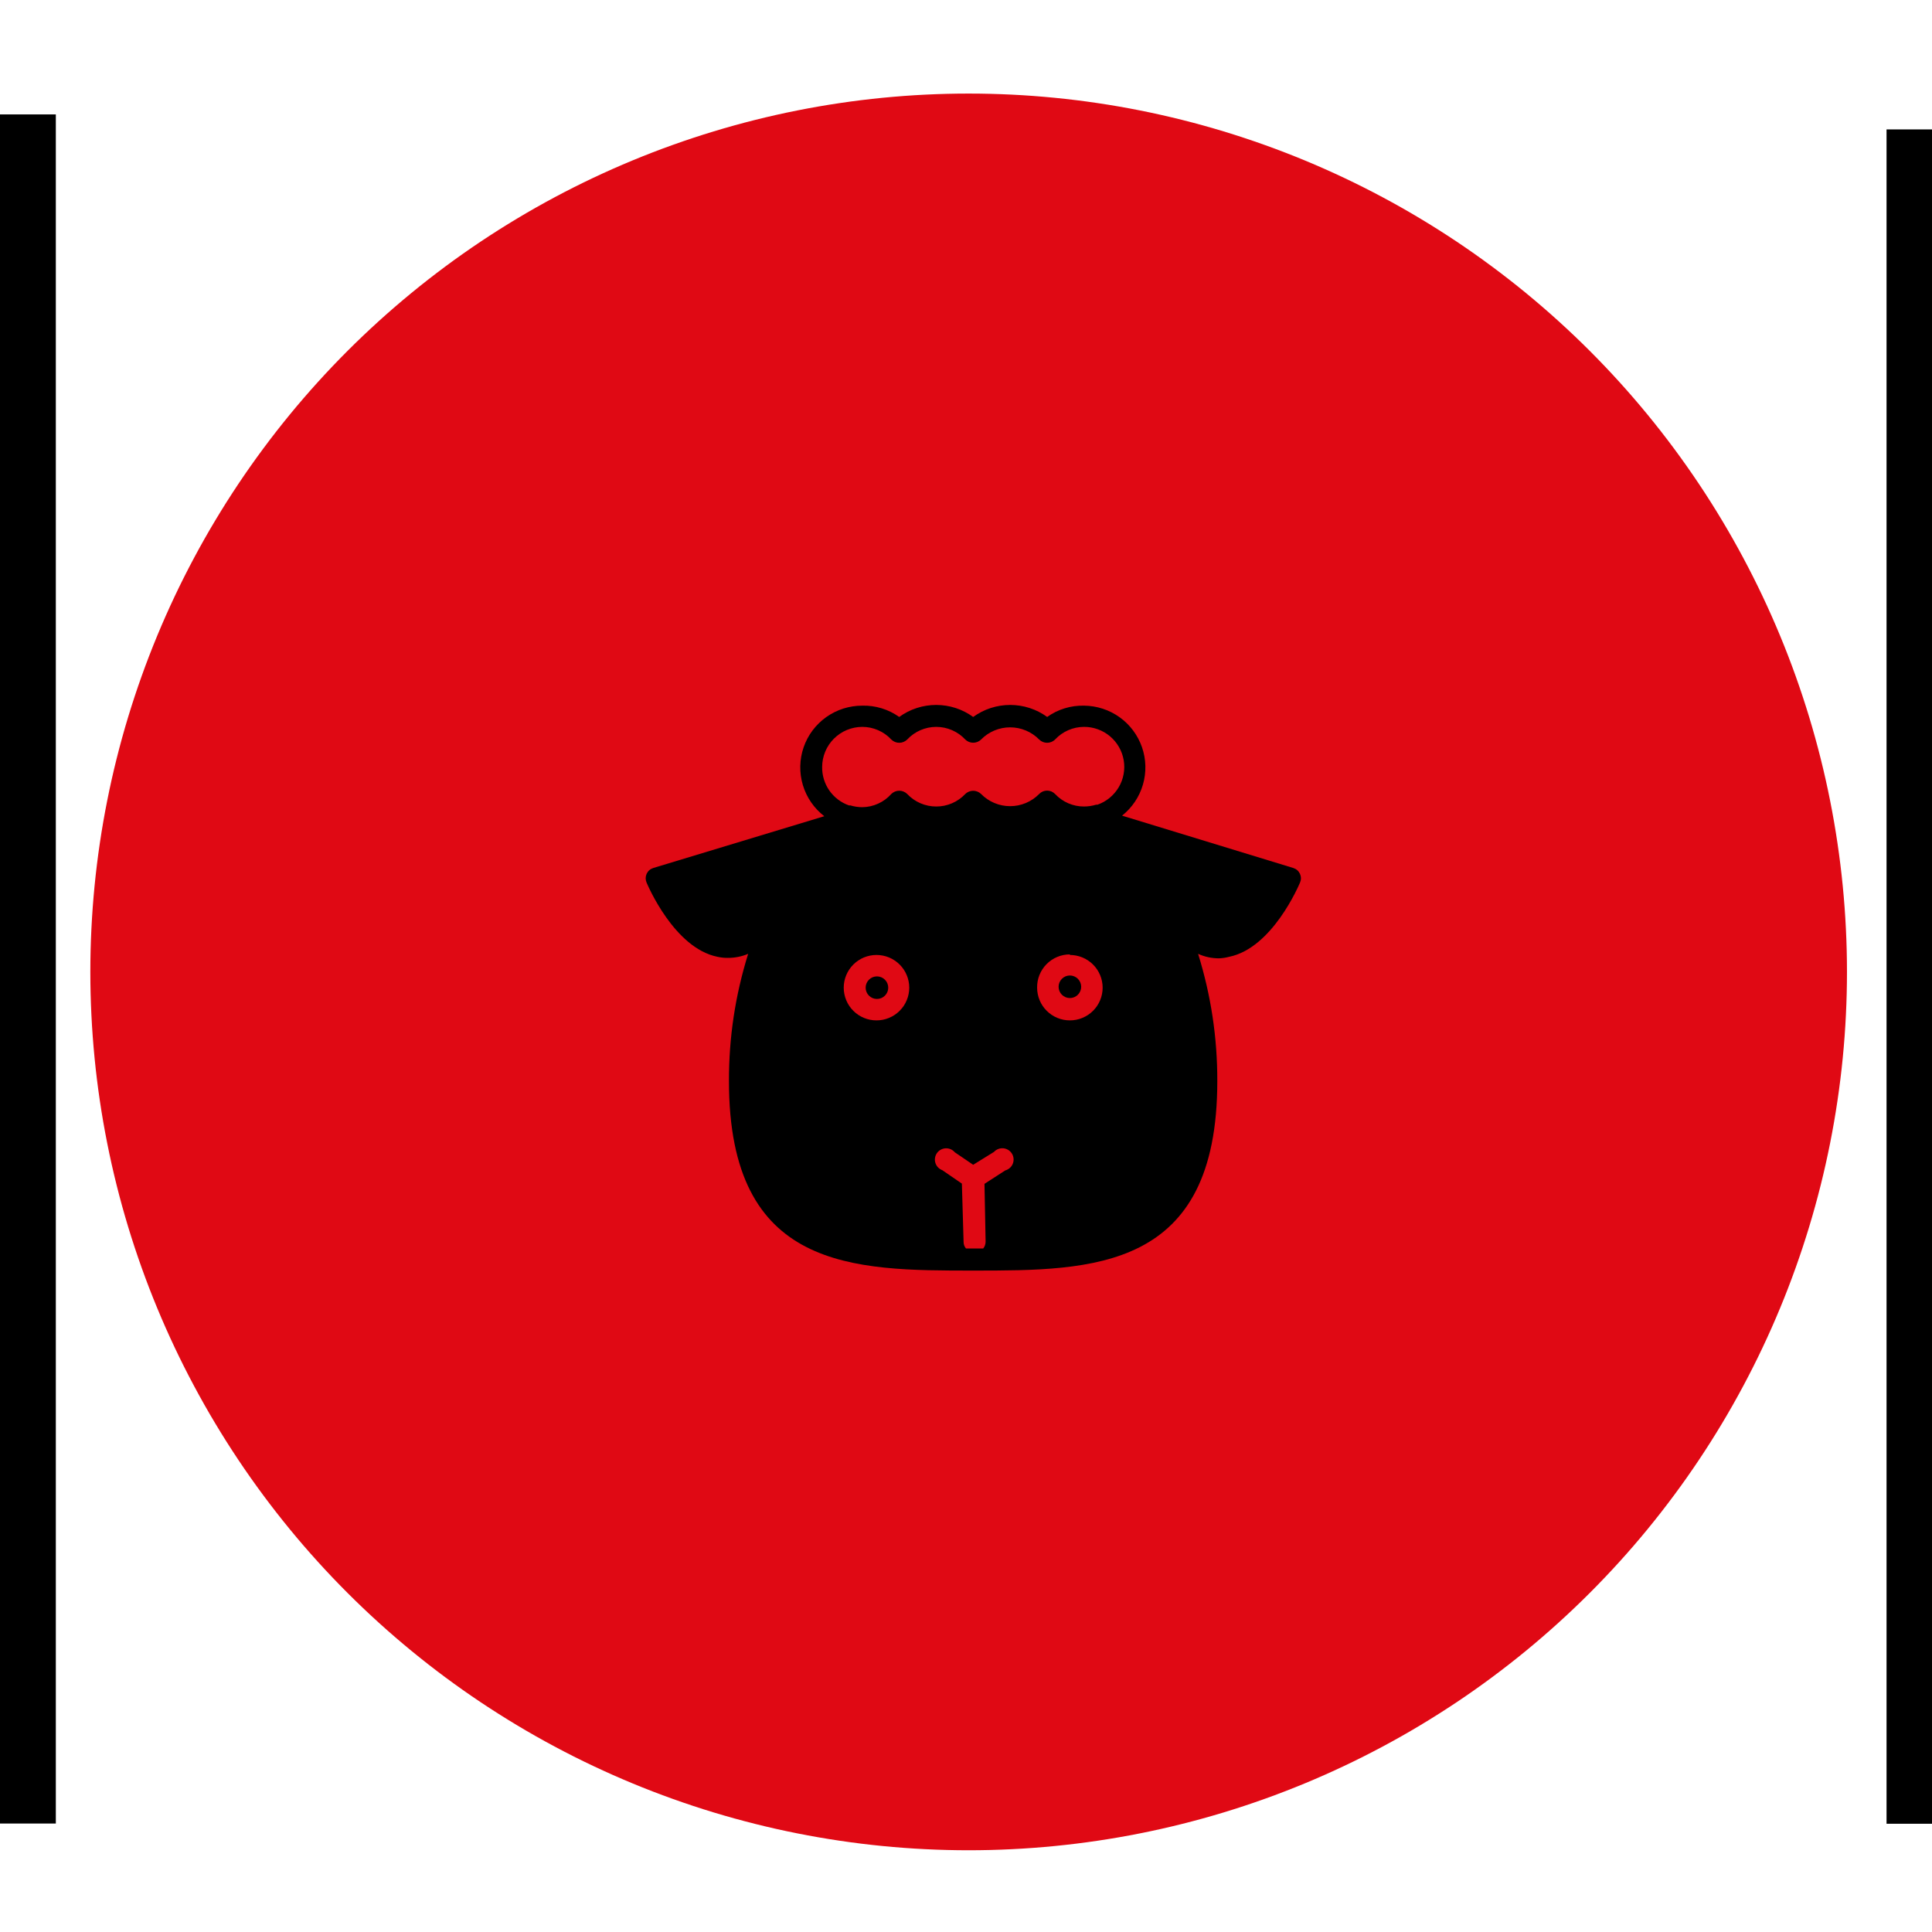
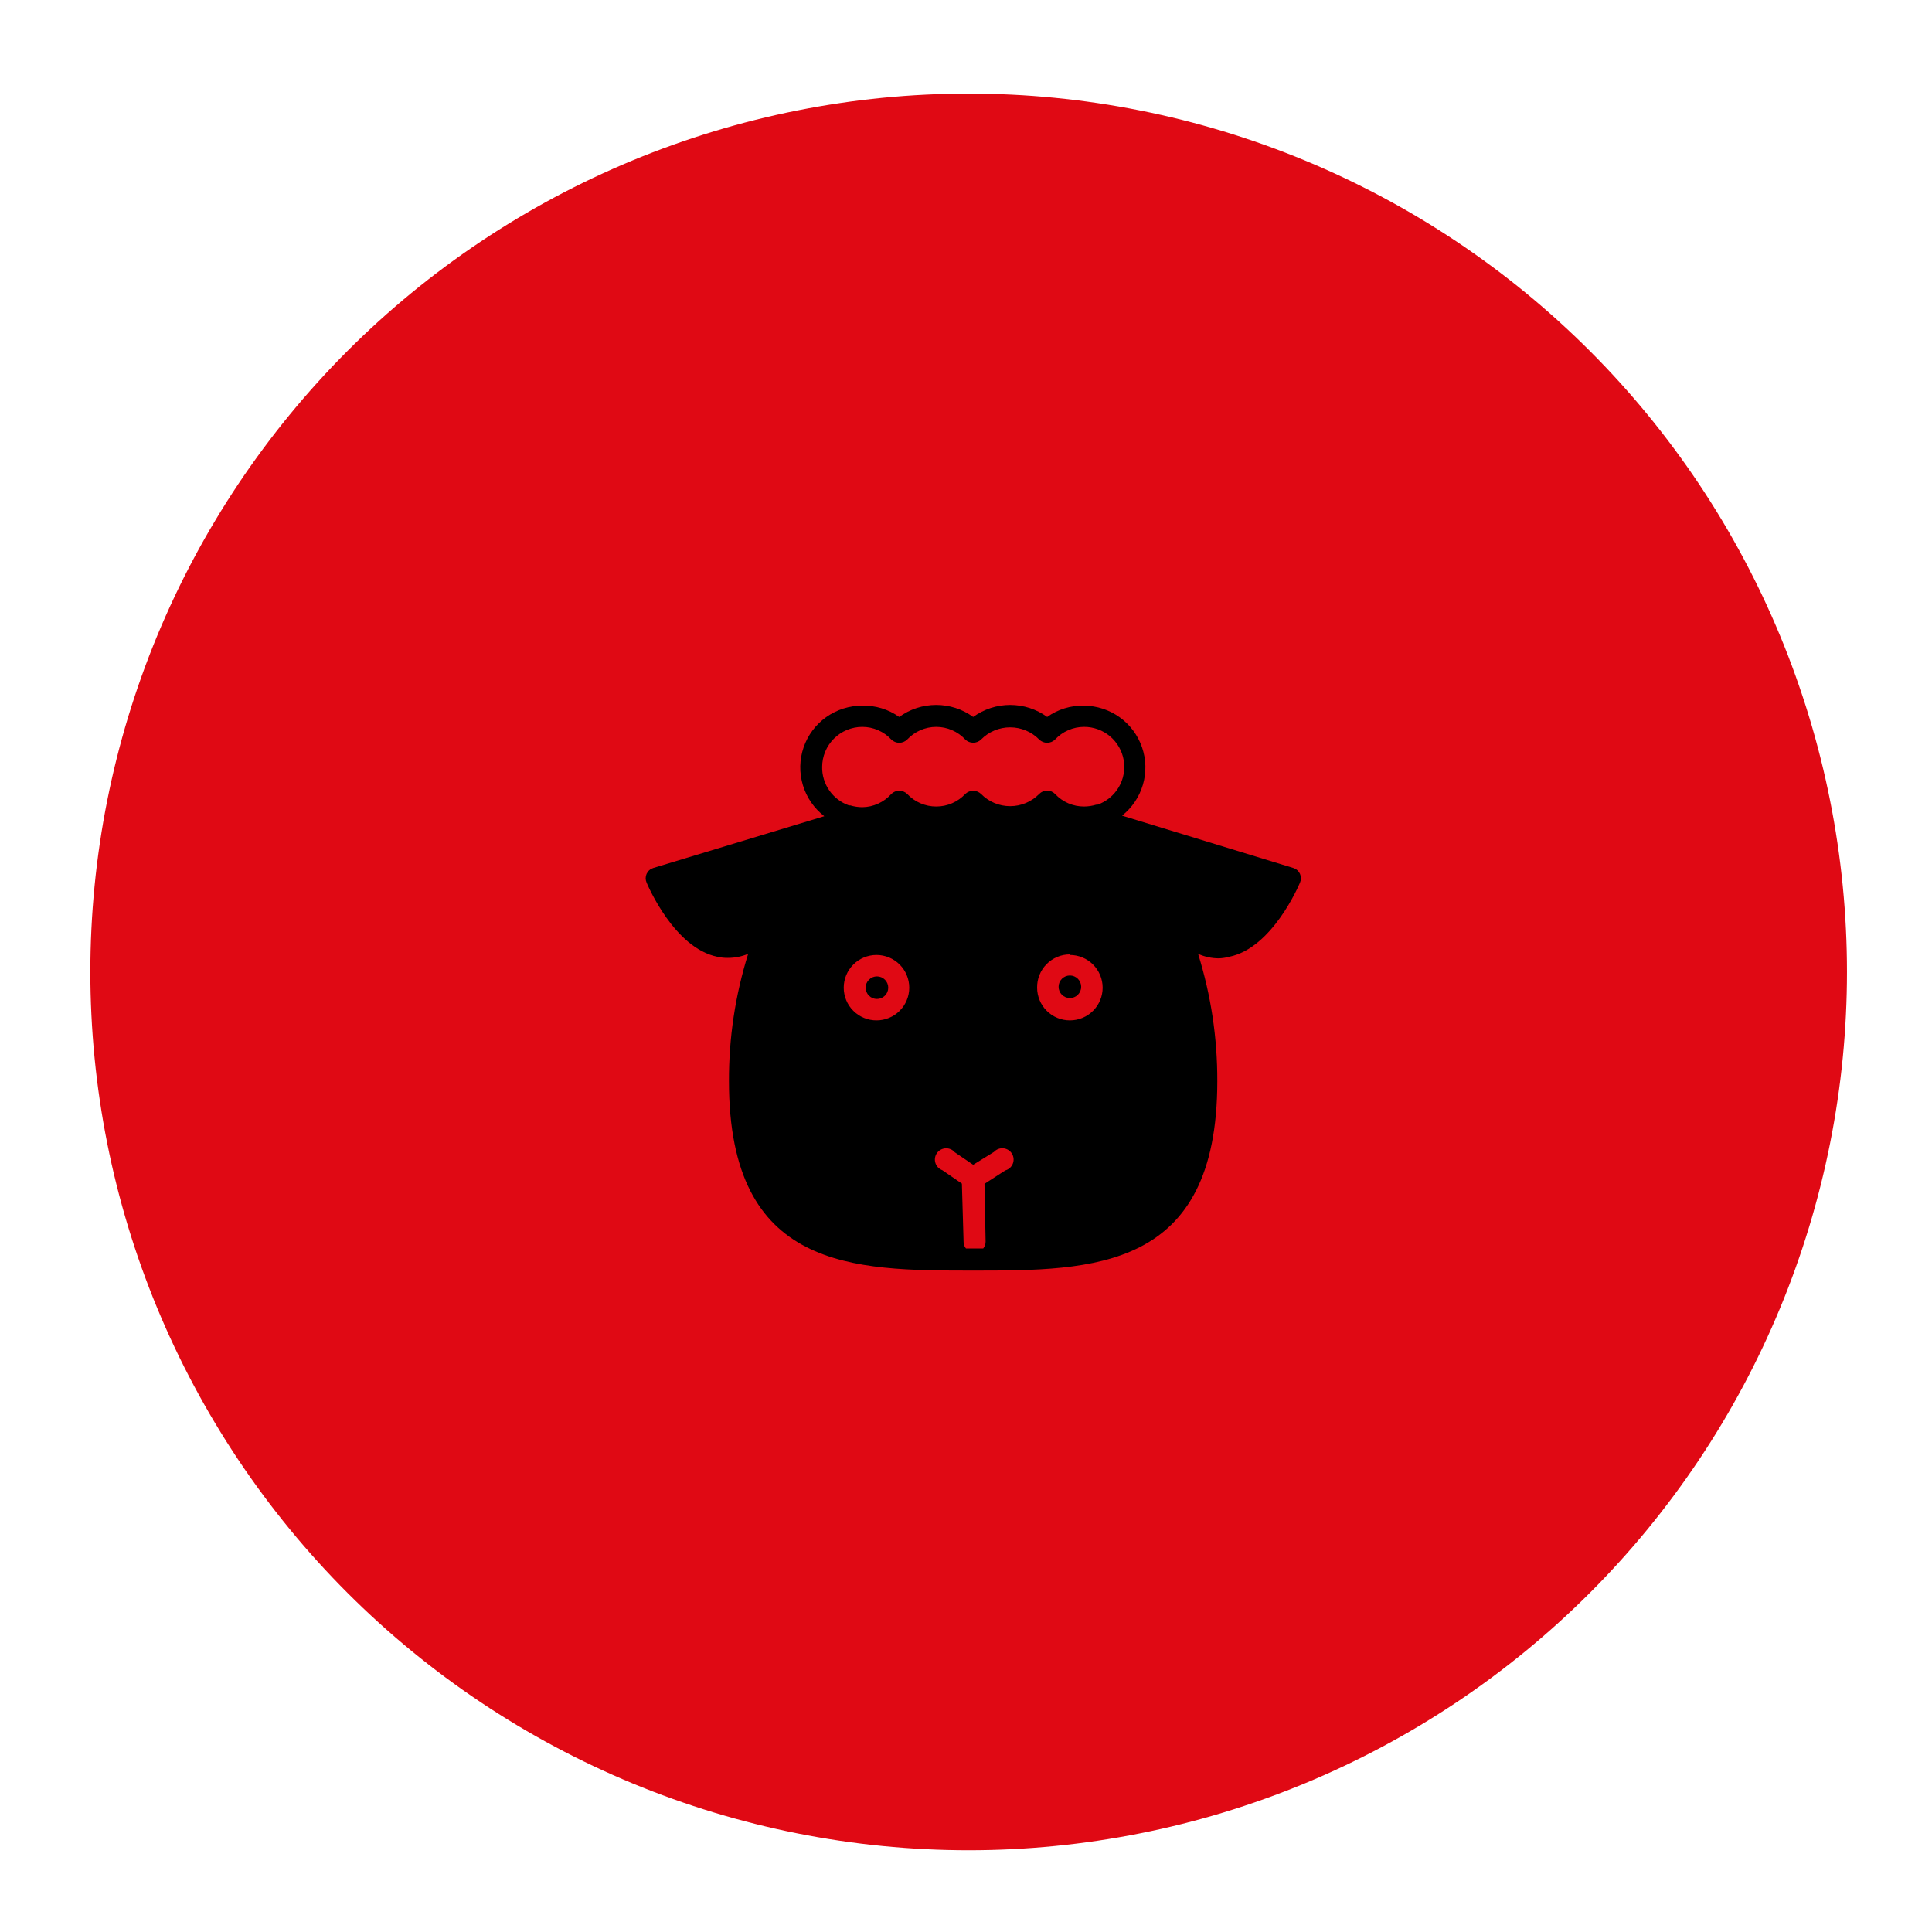
<svg xmlns="http://www.w3.org/2000/svg" width="510" zoomAndPan="magnify" viewBox="505 395 510 510" height="510" preserveAspectRatio="xMidYMid meet" version="1.0">
  <defs>
    <clipPath id="1806b6dd78">
      <path d="M 646.688 602.402 L 900.367 602.402 L 900.367 691.73 L 646.688 691.73 Z M 646.688 602.402 " clip-rule="nonzero" />
    </clipPath>
    <clipPath id="4e2f55da44">
      <path d="M 0.688 0.402 L 254.367 0.402 L 254.367 89.73 L 0.688 89.73 Z M 0.688 0.402 " clip-rule="nonzero" />
    </clipPath>
    <clipPath id="aa0470ace0">
      <rect x="0" width="255" y="0" height="90" />
    </clipPath>
    <clipPath id="e975152624">
      <path d="M 675.422 581 L 848.672 581 L 848.672 731 L 675.422 731 Z M 675.422 581 " clip-rule="nonzero" />
    </clipPath>
  </defs>
-   <path fill="#000000" d="M 128.602 425.203 L 237.355 425.203 L 237.355 604.73 L 411.199 604.73 L 411.199 425.203 L 519.738 425.203 L 519.738 876.367 L 411.199 876.367 L 411.199 693.855 L 235.922 693.855 L 235.922 876.367 L 128.602 876.367 Z M 128.602 425.203 " fill-opacity="1" fill-rule="nonzero" />
+   <path fill="none" d="M 128.602 425.203 L 237.355 425.203 L 237.355 604.73 L 411.199 604.73 L 411.199 425.203 L 519.738 425.203 L 519.738 876.367 L 411.199 876.367 L 411.199 693.855 L 235.922 693.855 L 235.922 876.367 L 128.602 876.367 Z M 128.602 425.203 " fill-opacity="1" fill-rule="nonzero" />
  <path fill="#e00914" d="M 992.555 651.562 C 992.555 655.355 992.461 659.148 992.273 662.938 C 992.09 666.727 991.809 670.512 991.438 674.285 C 991.066 678.062 990.602 681.828 990.043 685.582 C 989.488 689.336 988.84 693.074 988.098 696.793 C 987.359 700.516 986.527 704.219 985.605 707.898 C 984.684 711.578 983.672 715.234 982.57 718.867 C 981.469 722.496 980.281 726.098 979 729.672 C 977.723 733.246 976.359 736.785 974.906 740.289 C 973.453 743.797 971.918 747.262 970.293 750.695 C 968.672 754.125 966.965 757.512 965.176 760.859 C 963.387 764.207 961.52 767.508 959.566 770.762 C 957.617 774.016 955.59 777.219 953.48 780.375 C 951.371 783.531 949.188 786.633 946.926 789.68 C 944.668 792.727 942.332 795.719 939.926 798.652 C 937.52 801.586 935.043 804.457 932.492 807.27 C 929.945 810.082 927.328 812.828 924.645 815.512 C 921.965 818.195 919.215 820.809 916.402 823.359 C 913.594 825.906 910.719 828.383 907.789 830.793 C 904.855 833.199 901.863 835.531 898.816 837.793 C 895.77 840.055 892.668 842.238 889.512 844.348 C 886.355 846.453 883.152 848.484 879.898 850.434 C 876.645 852.387 873.344 854.254 869.996 856.043 C 866.648 857.832 863.262 859.539 859.832 861.16 C 856.402 862.781 852.934 864.32 849.43 865.773 C 845.922 867.223 842.383 868.59 838.809 869.867 C 835.238 871.145 831.637 872.336 828.004 873.438 C 824.375 874.539 820.719 875.551 817.039 876.473 C 813.355 877.395 809.656 878.227 805.934 878.965 C 802.211 879.707 798.477 880.355 794.723 880.91 C 790.969 881.469 787.203 881.934 783.426 882.305 C 779.652 882.676 775.867 882.957 772.078 883.141 C 768.289 883.328 764.496 883.422 760.703 883.422 C 756.906 883.422 753.113 883.328 749.324 883.141 C 745.535 882.957 741.754 882.676 737.977 882.305 C 734.199 881.934 730.434 881.469 726.684 880.91 C 722.93 880.355 719.191 879.707 715.469 878.965 C 711.746 878.227 708.047 877.395 704.367 876.473 C 700.684 875.551 697.031 874.539 693.398 873.438 C 689.766 872.336 686.164 871.145 682.594 869.867 C 679.02 868.59 675.48 867.223 671.977 865.773 C 668.469 864.32 665.004 862.781 661.57 861.16 C 658.141 859.539 654.754 857.832 651.406 856.043 C 648.062 854.254 644.762 852.387 641.504 850.434 C 638.25 848.484 635.047 846.453 631.891 844.348 C 628.734 842.238 625.637 840.055 622.586 837.793 C 619.539 835.531 616.551 833.199 613.617 830.793 C 610.684 828.383 607.812 825.906 605 823.359 C 602.188 820.809 599.441 818.195 596.758 815.512 C 594.074 812.828 591.457 810.082 588.91 807.27 C 586.363 804.457 583.883 801.586 581.477 798.652 C 579.07 795.719 576.734 792.727 574.477 789.68 C 572.215 786.633 570.031 783.531 567.922 780.375 C 565.816 777.219 563.785 774.016 561.836 770.762 C 559.883 767.508 558.016 764.207 556.227 760.859 C 554.438 757.512 552.73 754.125 551.109 750.695 C 549.488 747.262 547.949 743.797 546.496 740.289 C 545.047 736.785 543.68 733.246 542.402 729.672 C 541.125 726.098 539.934 722.496 538.832 718.867 C 537.73 715.234 536.719 711.578 535.797 707.898 C 534.875 704.219 534.043 700.516 533.305 696.793 C 532.562 693.074 531.914 689.336 531.359 685.582 C 530.801 681.828 530.336 678.062 529.965 674.285 C 529.594 670.512 529.316 666.727 529.129 662.938 C 528.941 659.148 528.848 655.355 528.848 651.562 C 528.848 647.766 528.941 643.973 529.129 640.184 C 529.316 636.395 529.594 632.609 529.965 628.836 C 530.336 625.059 530.801 621.293 531.359 617.539 C 531.914 613.785 532.562 610.047 533.305 606.328 C 534.043 602.605 534.875 598.902 535.797 595.223 C 536.719 591.543 537.73 587.887 538.832 584.254 C 539.934 580.625 541.125 577.023 542.402 573.449 C 543.68 569.875 545.047 566.336 546.496 562.832 C 547.949 559.324 549.488 555.859 551.109 552.426 C 552.73 548.996 554.438 545.609 556.227 542.262 C 558.016 538.914 559.883 535.613 561.836 532.359 C 563.785 529.105 565.816 525.902 567.922 522.746 C 570.031 519.59 572.215 516.488 574.477 513.441 C 576.734 510.395 579.07 507.402 581.477 504.469 C 583.883 501.535 586.363 498.664 588.91 495.852 C 591.457 493.039 594.074 490.293 596.758 487.609 C 599.441 484.926 602.188 482.312 605 479.762 C 607.812 477.215 610.684 474.738 613.617 472.328 C 616.551 469.922 619.539 467.59 622.586 465.328 C 625.637 463.066 628.734 460.883 631.891 458.773 C 635.047 456.668 638.25 454.637 641.504 452.688 C 644.762 450.734 648.062 448.867 651.406 447.078 C 654.754 445.289 658.141 443.582 661.57 441.961 C 665.004 440.34 668.469 438.801 671.977 437.348 C 675.48 435.898 679.02 434.531 682.594 433.254 C 686.164 431.977 689.766 430.785 693.398 429.684 C 697.031 428.582 700.684 427.57 704.367 426.648 C 708.047 425.727 711.746 424.895 715.469 424.156 C 719.191 423.414 722.93 422.766 726.684 422.211 C 730.434 421.652 734.199 421.188 737.977 420.816 C 741.754 420.445 745.535 420.164 749.324 419.98 C 753.113 419.793 756.906 419.699 760.703 419.699 C 764.496 419.699 768.289 419.793 772.078 419.98 C 775.867 420.164 779.652 420.445 783.426 420.816 C 787.203 421.188 790.969 421.652 794.723 422.211 C 798.477 422.766 802.211 423.414 805.934 424.156 C 809.656 424.895 813.355 425.727 817.039 426.648 C 820.719 427.57 824.375 428.582 828.004 429.684 C 831.637 430.785 835.238 431.977 838.809 433.254 C 842.383 434.531 845.922 435.898 849.43 437.348 C 852.934 438.801 856.402 440.34 859.832 441.961 C 863.262 443.582 866.648 445.289 869.996 447.078 C 873.344 448.867 876.645 450.734 879.898 452.688 C 883.152 454.637 886.355 456.668 889.512 458.773 C 892.668 460.883 895.77 463.066 898.816 465.328 C 901.863 467.59 904.855 469.922 907.789 472.328 C 910.719 474.738 913.594 477.215 916.402 479.762 C 919.215 482.312 921.965 484.926 924.645 487.609 C 927.328 490.293 929.945 493.039 932.492 495.852 C 935.043 498.664 937.52 501.535 939.926 504.469 C 942.332 507.402 944.668 510.395 946.926 513.441 C 949.188 516.488 951.371 519.59 953.48 522.746 C 955.59 525.902 957.617 529.105 959.566 532.359 C 961.52 535.613 963.387 538.914 965.176 542.262 C 966.965 545.609 968.672 548.996 970.293 552.426 C 971.918 555.859 973.453 559.324 974.906 562.832 C 976.359 566.336 977.723 569.875 979 573.449 C 980.277 577.023 981.469 580.625 982.57 584.254 C 983.672 587.887 984.684 591.543 985.605 595.223 C 986.527 598.902 987.359 602.605 988.098 606.328 C 988.84 610.047 989.488 613.785 990.043 617.539 C 990.602 621.293 991.066 625.059 991.438 628.836 C 991.809 632.609 992.09 636.395 992.273 640.184 C 992.461 643.973 992.555 647.766 992.555 651.562 Z M 992.555 651.562 " fill-opacity="1" fill-rule="nonzero" />
-   <path fill="#000000" d="M 1616.34 601.609 C 1616.086 601.609 1615.895 601.438 1615.641 601.438 L 1527.316 601.438 C 1509.602 601.438 1492.852 592.383 1483.996 577.07 C 1476.105 563.445 1478.008 551.293 1483.258 541.543 C 1491.574 526.094 1508.125 516.887 1525.668 516.887 L 1703.695 516.887 L 1703.695 429.121 L 1497.855 429.121 C 1485.43 429.121 1466.086 433.5 1454.863 438.852 C 1316.898 504.559 1382.586 664.121 1444.418 683.328 C 1462.344 688.91 1484.887 694.223 1501.227 694.223 L 1579.086 697.363 C 1586.508 697.363 1593.797 699.418 1600.098 703.371 C 1646.168 732.312 1619.168 763.246 1601.297 777.82 C 1594.477 783.367 1585.93 786.332 1577.129 786.332 L 1352.176 786.332 C 1344.793 786.332 1337.91 782.531 1333.977 776.273 L 1304.457 729.266 C 1300.637 723.18 1299.746 713.953 1305.543 709.73 C 1398.227 642.199 1371.598 510.605 1329.965 474.574 C 1294.57 443.949 1264.043 429.16 1217.234 429.16 L 1003 429.16 L 1003 876.426 L 1110.012 876.426 L 1110.012 756.676 C 1110.012 748.844 1116.371 742.488 1124.199 742.488 L 1177.715 742.488 C 1186.223 742.488 1194.094 747.043 1198.336 754.406 L 1244.719 834.906 C 1261.949 866.23 1315.215 876.426 1315.215 876.426 L 1606.492 876.426 C 1618.277 876.426 1629.926 873.922 1640.723 869.156 C 1806.422 795.965 1713.734 604.539 1616.32 601.668 Z M 1260.227 610.082 C 1248.188 636.324 1221.48 652.742 1192.602 652.742 L 1109.508 652.742 L 1109.508 515.781 L 1197.543 515.781 C 1223.574 515.781 1247.918 534.68 1259.566 557.98 C 1266.68 572.188 1269.492 589.883 1260.227 610.082 Z M 1260.227 610.082 " fill-opacity="1" fill-rule="nonzero" />
-   <path fill="#000000" d="M 128.602 1440.395 L 128.602 991.734 L 237.473 991.734 L 237.473 1172.211 L 351.305 1172.211 C 361.461 1172.211 371.582 1170.195 380.75 1165.852 C 395.363 1158.953 411.836 1144.668 412.922 1115.262 C 414.492 1072.969 414.492 1079.23 412.922 991.734 L 520.148 991.734 L 520.148 1120.805 C 520.148 1126.078 519.719 1131.371 518.75 1136.566 C 514.992 1157.09 501.328 1203.574 452.871 1232.742 C 449.789 1234.605 448.566 1238.461 450.078 1241.719 L 496.172 1340.688 C 498.883 1346.523 504.738 1350.266 511.172 1350.266 L 539.781 1350.266 L 539.781 1439.68 L 471.961 1439.68 C 464.016 1439.68 456.145 1438.012 448.934 1434.656 C 431.938 1426.809 409.762 1406.648 395.672 1375.324 L 344.133 1269.281 C 342.117 1265.152 337.934 1262.535 333.34 1262.535 L 243.055 1262.535 C 239.973 1262.535 237.453 1265.035 237.453 1268.137 L 237.453 1439.68 L 128.582 1440.414 Z M 128.602 1440.395 " fill-opacity="1" fill-rule="nonzero" />
-   <path fill="#000000" d="M 859.668 1057.23 C 849.629 1029.766 829.82 1006.738 803.652 993.672 C 774 978.883 747.152 981.828 725.621 990.707 C 696.605 1002.668 674.352 1026.875 663.633 1056.375 L 556.41 1350.246 L 536.699 1350.246 L 536.699 1439.543 L 636.965 1439.543 L 663.578 1360.926 C 665.457 1355.477 670.594 1351.812 676.348 1351.812 L 845.133 1351.812 C 852.672 1351.812 859.34 1356.738 861.547 1363.969 L 884.266 1438.457 L 986.293 1438.457 L 986.293 1416.109 C 986.293 1407.773 984.82 1399.516 981.973 1391.684 L 859.688 1057.23 Z M 820.73 1262.516 L 698.348 1262.516 C 695.133 1262.516 692.863 1259.336 693.93 1256.293 L 752.871 1085.492 C 752.871 1085.492 760.895 1069.828 771.77 1085.492 L 825.207 1256.43 C 826.156 1259.453 823.887 1262.516 820.73 1262.516 Z M 820.73 1262.516 " fill-opacity="1" fill-rule="nonzero" />
-   <path fill="#000000" d="M 1724.262 1350.555 L 1685.242 1350.555 C 1677.859 1350.555 1670.977 1346.754 1667.043 1340.496 L 1637.504 1293.453 C 1633.125 1286.473 1635.004 1276.781 1641.555 1271.781 C 1730.754 1203.648 1704.258 1074.461 1663.051 1038.816 C 1627.66 1008.191 1597.133 993.402 1550.324 993.402 L 1336.09 993.402 L 1336.09 1440.668 L 1410.867 1440.668 C 1428.66 1440.668 1443.098 1426.246 1443.098 1408.434 L 1443.098 1320.898 C 1443.098 1313.066 1449.457 1306.711 1457.285 1306.711 L 1510.801 1306.711 C 1519.312 1306.711 1527.18 1311.266 1531.426 1318.629 L 1577.809 1399.129 C 1595.039 1430.453 1648.301 1440.648 1648.301 1440.648 L 1724.027 1440.648 L 1724.262 1350.574 Z M 1593.273 1174.344 C 1581.238 1200.586 1554.527 1217.004 1525.648 1217.004 L 1442.555 1217.004 L 1442.555 1080.043 L 1530.59 1080.043 C 1556.621 1080.043 1580.965 1098.941 1592.613 1122.242 C 1599.727 1136.449 1602.539 1154.145 1593.273 1174.344 Z M 1593.273 1174.344 " fill-opacity="1" fill-rule="nonzero" />
-   <path fill="#000000" d="M 1003.02 993.305 L 1001.934 1440.629 L 1376.945 1440.629 L 1376.945 993.305 Z M 1270.594 1293.336 C 1246.871 1329.68 1205.199 1350.246 1161.801 1350.246 L 1106.891 1350.246 L 1106.891 1079.23 C 1106.891 1079.23 1188.18 1079.773 1197.793 1082.582 C 1293.293 1110.551 1315.234 1224.914 1270.594 1293.336 Z M 1270.594 1293.336 " fill-opacity="1" fill-rule="nonzero" />
+   <path fill="none" d="M 1616.34 601.609 C 1616.086 601.609 1615.895 601.438 1615.641 601.438 L 1527.316 601.438 C 1509.602 601.438 1492.852 592.383 1483.996 577.07 C 1476.105 563.445 1478.008 551.293 1483.258 541.543 C 1491.574 526.094 1508.125 516.887 1525.668 516.887 L 1703.695 516.887 L 1703.695 429.121 L 1497.855 429.121 C 1485.43 429.121 1466.086 433.5 1454.863 438.852 C 1316.898 504.559 1382.586 664.121 1444.418 683.328 C 1462.344 688.91 1484.887 694.223 1501.227 694.223 L 1579.086 697.363 C 1586.508 697.363 1593.797 699.418 1600.098 703.371 C 1646.168 732.312 1619.168 763.246 1601.297 777.82 C 1594.477 783.367 1585.93 786.332 1577.129 786.332 L 1352.176 786.332 C 1344.793 786.332 1337.91 782.531 1333.977 776.273 L 1304.457 729.266 C 1300.637 723.18 1299.746 713.953 1305.543 709.73 C 1398.227 642.199 1371.598 510.605 1329.965 474.574 C 1294.57 443.949 1264.043 429.16 1217.234 429.16 L 1003 429.16 L 1003 876.426 L 1110.012 876.426 L 1110.012 756.676 C 1110.012 748.844 1116.371 742.488 1124.199 742.488 L 1177.715 742.488 C 1186.223 742.488 1194.094 747.043 1198.336 754.406 L 1244.719 834.906 C 1261.949 866.23 1315.215 876.426 1315.215 876.426 L 1606.492 876.426 C 1618.277 876.426 1629.926 873.922 1640.723 869.156 C 1806.422 795.965 1713.734 604.539 1616.32 601.668 Z M 1260.227 610.082 C 1248.188 636.324 1221.48 652.742 1192.602 652.742 L 1109.508 652.742 L 1109.508 515.781 L 1197.543 515.781 C 1223.574 515.781 1247.918 534.68 1259.566 557.98 C 1266.68 572.188 1269.492 589.883 1260.227 610.082 Z M 1260.227 610.082 " fill-opacity="1" fill-rule="nonzero" />
+   <path fill="none" d="M 128.602 1440.395 L 128.602 991.734 L 237.473 991.734 L 237.473 1172.211 L 351.305 1172.211 C 361.461 1172.211 371.582 1170.195 380.75 1165.852 C 395.363 1158.953 411.836 1144.668 412.922 1115.262 C 414.492 1072.969 414.492 1079.23 412.922 991.734 L 520.148 991.734 L 520.148 1120.805 C 520.148 1126.078 519.719 1131.371 518.75 1136.566 C 514.992 1157.09 501.328 1203.574 452.871 1232.742 C 449.789 1234.605 448.566 1238.461 450.078 1241.719 L 496.172 1340.688 C 498.883 1346.523 504.738 1350.266 511.172 1350.266 L 539.781 1350.266 L 539.781 1439.68 L 471.961 1439.68 C 464.016 1439.68 456.145 1438.012 448.934 1434.656 C 431.938 1426.809 409.762 1406.648 395.672 1375.324 L 344.133 1269.281 C 342.117 1265.152 337.934 1262.535 333.34 1262.535 L 243.055 1262.535 C 239.973 1262.535 237.453 1265.035 237.453 1268.137 L 237.453 1439.68 L 128.582 1440.414 Z M 128.602 1440.395 " fill-opacity="1" fill-rule="nonzero" />
+   <path fill="none" d="M 859.668 1057.23 C 849.629 1029.766 829.82 1006.738 803.652 993.672 C 774 978.883 747.152 981.828 725.621 990.707 C 696.605 1002.668 674.352 1026.875 663.633 1056.375 L 556.41 1350.246 L 536.699 1350.246 L 536.699 1439.543 L 636.965 1439.543 L 663.578 1360.926 C 665.457 1355.477 670.594 1351.812 676.348 1351.812 L 845.133 1351.812 C 852.672 1351.812 859.34 1356.738 861.547 1363.969 L 884.266 1438.457 L 986.293 1438.457 L 986.293 1416.109 C 986.293 1407.773 984.82 1399.516 981.973 1391.684 L 859.688 1057.23 Z M 820.73 1262.516 L 698.348 1262.516 C 695.133 1262.516 692.863 1259.336 693.93 1256.293 L 752.871 1085.492 C 752.871 1085.492 760.895 1069.828 771.77 1085.492 L 825.207 1256.43 C 826.156 1259.453 823.887 1262.516 820.73 1262.516 Z M 820.73 1262.516 " fill-opacity="1" fill-rule="nonzero" />
+   <path fill="none" d="M 1724.262 1350.555 L 1685.242 1350.555 C 1677.859 1350.555 1670.977 1346.754 1667.043 1340.496 L 1637.504 1293.453 C 1633.125 1286.473 1635.004 1276.781 1641.555 1271.781 C 1730.754 1203.648 1704.258 1074.461 1663.051 1038.816 C 1627.66 1008.191 1597.133 993.402 1550.324 993.402 L 1336.09 993.402 L 1336.09 1440.668 L 1410.867 1440.668 C 1428.66 1440.668 1443.098 1426.246 1443.098 1408.434 L 1443.098 1320.898 C 1443.098 1313.066 1449.457 1306.711 1457.285 1306.711 L 1510.801 1306.711 C 1519.312 1306.711 1527.18 1311.266 1531.426 1318.629 L 1577.809 1399.129 C 1595.039 1430.453 1648.301 1440.648 1648.301 1440.648 L 1724.027 1440.648 L 1724.262 1350.574 Z M 1593.273 1174.344 C 1581.238 1200.586 1554.527 1217.004 1525.648 1217.004 L 1442.555 1217.004 L 1442.555 1080.043 L 1530.59 1080.043 C 1556.621 1080.043 1580.965 1098.941 1592.613 1122.242 C 1599.727 1136.449 1602.539 1154.145 1593.273 1174.344 Z M 1593.273 1174.344 " fill-opacity="1" fill-rule="nonzero" />
+   <path fill="none" d="M 1003.02 993.305 L 1001.934 1440.629 L 1376.945 1440.629 L 1376.945 993.305 Z M 1270.594 1293.336 C 1246.871 1329.68 1205.199 1350.246 1161.801 1350.246 L 1106.891 1350.246 L 1106.891 1079.23 C 1106.891 1079.23 1188.18 1079.773 1197.793 1082.582 C 1293.293 1110.551 1315.234 1224.914 1270.594 1293.336 Z M 1270.594 1293.336 " fill-opacity="1" fill-rule="nonzero" />
  <path fill="#000000" d="M 767.371 634.504 L 776.906 634.504 C 779.387 634.504 781.383 632.508 781.383 630.047 C 781.383 627.562 779.387 625.566 776.906 625.566 L 761.613 625.566 C 756.418 625.566 751.438 629.793 751.438 634.988 L 751.438 664.391 L 747.891 664.391 C 739.285 665.207 740.969 652.141 740.969 652.141 C 749.305 645.941 748.684 638.652 746.805 633.496 C 745.059 628.707 740.43 625.566 735.332 625.566 L 706.645 625.566 L 706.645 673.695 L 720.039 673.695 L 720.039 662.918 C 720.039 661.465 721.199 660.301 722.652 660.281 L 728.566 660.246 C 729.746 660.246 730.773 661.098 730.949 662.281 C 731.551 666.621 733.992 669.781 735.988 671.641 C 737.422 672.98 739.344 673.715 741.301 673.715 L 751.457 673.715 L 751.457 671.504 C 751.457 670.266 752.465 669.258 753.703 669.258 C 754.945 669.258 755.953 670.266 755.953 671.504 C 755.953 672.746 756.941 673.715 758.164 673.715 L 776.461 673.715 C 778.844 673.715 780.781 671.777 780.781 669.395 C 780.781 666.352 778.32 663.887 775.277 663.887 L 768.301 663.887 C 766.398 663.887 764.852 662.336 764.852 660.438 L 764.852 658.809 C 764.852 656.23 766.941 654.156 769.5 654.156 L 777.312 654.156 C 779.562 654.156 781.402 652.316 781.402 650.066 L 781.402 649.059 C 781.402 646.406 779.23 644.234 776.574 644.234 L 767.445 644.234 C 765.355 644.234 763.648 642.527 763.648 640.434 L 763.648 638.246 C 763.648 636.191 765.316 634.523 767.391 634.523 Z M 729.301 645.996 L 720.059 645.996 C 720.059 645.996 720.059 633.785 720.059 633.785 L 727.461 633.785 C 736.066 633.672 735.816 646.191 729.301 645.996 Z M 729.301 645.996 " fill-opacity="1" fill-rule="nonzero" />
  <path fill="#000000" d="M 822.785 659.723 C 822.59 659.605 822.414 659.508 822.223 659.391 C 820.09 658.133 817.414 658.383 815.477 659.934 C 813.383 661.602 810.613 662.473 807.762 662.473 C 800.398 662.473 795.184 657.047 795.125 649.699 C 795.066 642.355 800.398 636.809 807.414 636.461 C 810.594 636.305 813.266 637.371 815.438 639.137 C 817.355 640.688 819.992 640.957 822.125 639.758 L 822.336 639.641 C 826.02 637.586 826.426 632.43 823.113 629.832 C 818.906 626.52 813.676 624.445 808.016 624.445 C 794.117 624.445 782.738 634.582 782.875 649.582 C 783.012 665.594 794.137 674.723 808.016 674.723 C 808.016 674.723 816.348 675.109 823.5 669.453 C 826.758 666.875 826.371 661.812 822.805 659.723 Z M 822.785 659.723 " fill-opacity="1" fill-rule="nonzero" />
  <g clip-path="url(#1806b6dd78)">
    <g transform="matrix(1, 0, 0, 1, 646, 602)">
      <g clip-path="url(#aa0470ace0)">
        <g clip-path="url(#4e2f55da44)">
          <path fill="#e00914" d="M 0.688 0.402 L 254.359 0.402 L 254.359 89.73 L 0.688 89.73 Z M 0.688 0.402 " fill-opacity="1" fill-rule="nonzero" />
        </g>
      </g>
    </g>
  </g>
  <path fill="#000000" d="M 787.422 658.461 C 787.816 658.461 788.199 658.387 788.562 658.234 C 788.93 658.082 789.25 657.867 789.531 657.59 C 789.809 657.309 790.023 656.988 790.176 656.621 C 790.328 656.258 790.402 655.879 790.402 655.484 C 790.402 655.09 790.328 654.707 790.176 654.344 C 790.023 653.98 789.809 653.656 789.531 653.379 C 789.25 653.098 788.93 652.883 788.562 652.73 C 788.199 652.582 787.816 652.504 787.422 652.504 C 787.027 652.504 786.645 652.582 786.281 652.73 C 785.914 652.883 785.594 653.098 785.312 653.379 C 785.035 653.656 784.816 653.98 784.668 654.344 C 784.516 654.707 784.441 655.09 784.441 655.484 C 784.441 655.879 784.516 656.258 784.668 656.621 C 784.816 656.988 785.035 657.309 785.312 657.59 C 785.594 657.867 785.914 658.082 786.281 658.234 C 786.645 658.387 787.027 658.461 787.422 658.461 Z M 787.422 658.461 " fill-opacity="1" fill-rule="nonzero" />
  <path fill="#000000" d="M 733.508 655.723 C 733.508 656.117 733.582 656.496 733.734 656.859 C 733.887 657.227 734.102 657.547 734.383 657.828 C 734.66 658.105 734.984 658.32 735.348 658.473 C 735.715 658.625 736.094 658.699 736.492 658.699 C 736.887 658.699 737.266 658.625 737.633 658.473 C 737.996 658.32 738.32 658.105 738.598 657.828 C 738.879 657.547 739.094 657.227 739.246 656.859 C 739.398 656.496 739.473 656.117 739.473 655.723 C 739.473 655.328 739.398 654.945 739.246 654.582 C 739.094 654.219 738.879 653.895 738.598 653.617 C 738.32 653.336 737.996 653.121 737.633 652.969 C 737.266 652.82 736.887 652.742 736.492 652.742 C 736.094 652.742 735.715 652.82 735.348 652.969 C 734.984 653.121 734.66 653.336 734.383 653.617 C 734.102 653.895 733.887 654.219 733.734 654.582 C 733.582 654.945 733.508 655.328 733.508 655.723 Z M 733.508 655.723 " fill-opacity="1" fill-rule="nonzero" />
  <g clip-path="url(#e975152624)">
    <path fill="#000000" d="M 829.496 647.562 C 840.887 645.238 847.863 628.684 848.164 628 C 848.492 627.227 848.492 626.449 848.164 625.676 C 847.797 624.91 847.211 624.395 846.402 624.129 L 801.199 610.312 C 801.855 609.789 802.465 609.223 803.035 608.605 C 803.602 607.992 804.117 607.336 804.586 606.641 C 805.055 605.949 805.465 605.223 805.82 604.461 C 806.172 603.703 806.469 602.926 806.703 602.121 C 806.938 601.316 807.109 600.5 807.215 599.672 C 807.324 598.84 807.367 598.008 807.348 597.172 C 807.328 596.336 807.242 595.504 807.094 594.68 C 806.945 593.859 806.734 593.051 806.461 592.258 C 806.191 591.469 805.859 590.703 805.465 589.965 C 805.074 589.223 804.629 588.516 804.129 587.848 C 803.629 587.176 803.082 586.547 802.484 585.957 C 801.887 585.371 801.246 584.832 800.566 584.344 C 799.887 583.855 799.172 583.422 798.426 583.043 C 797.68 582.664 796.906 582.344 796.109 582.086 C 795.316 581.824 794.504 581.629 793.676 581.492 C 792.848 581.355 792.016 581.285 791.18 581.277 C 789.434 581.234 787.73 581.465 786.059 581.973 C 784.391 582.484 782.848 583.242 781.43 584.258 C 780.723 583.746 779.98 583.293 779.207 582.895 C 778.43 582.5 777.625 582.168 776.797 581.898 C 775.969 581.629 775.121 581.426 774.262 581.293 C 773.398 581.156 772.535 581.086 771.66 581.086 C 770.789 581.086 769.926 581.156 769.062 581.293 C 768.203 581.426 767.355 581.629 766.527 581.898 C 765.699 582.168 764.895 582.5 764.117 582.895 C 763.344 583.293 762.602 583.746 761.895 584.258 C 761.191 583.746 760.449 583.293 759.672 582.895 C 758.898 582.5 758.094 582.168 757.266 581.898 C 756.438 581.629 755.59 581.426 754.73 581.293 C 753.867 581.156 753.004 581.086 752.129 581.086 C 751.258 581.086 750.391 581.156 749.531 581.293 C 748.672 581.426 747.824 581.629 746.996 581.898 C 746.168 582.168 745.363 582.5 744.586 582.895 C 743.812 583.293 743.07 583.746 742.363 584.258 C 740.945 583.242 739.402 582.484 737.73 581.973 C 736.062 581.465 734.359 581.234 732.613 581.277 C 731.766 581.277 730.926 581.34 730.086 581.469 C 729.25 581.594 728.43 581.789 727.621 582.043 C 726.812 582.301 726.031 582.617 725.273 582.996 C 724.516 583.371 723.793 583.809 723.102 584.297 C 722.41 584.789 721.766 585.328 721.16 585.922 C 720.555 586.512 719.996 587.145 719.488 587.824 C 718.984 588.5 718.531 589.215 718.137 589.961 C 717.742 590.711 717.406 591.484 717.133 592.285 C 716.855 593.086 716.645 593.902 716.5 594.734 C 716.352 595.566 716.27 596.406 716.254 597.25 C 716.238 598.098 716.285 598.938 716.402 599.777 C 716.516 600.613 716.695 601.438 716.938 602.25 C 717.184 603.059 717.488 603.844 717.852 604.609 C 718.219 605.371 718.641 606.102 719.121 606.797 C 719.602 607.492 720.133 608.148 720.715 608.766 C 721.297 609.379 721.926 609.945 722.594 610.461 L 677.449 624.129 C 676.641 624.395 676.055 624.91 675.688 625.676 C 675.359 626.449 675.359 627.227 675.688 628 C 675.988 628.684 682.965 645.238 694.355 647.562 C 695.258 647.766 696.172 647.867 697.098 647.859 C 698.973 647.867 700.77 647.512 702.496 646.789 C 699.082 657.734 697.391 668.941 697.426 680.406 C 697.426 730.402 730.227 730.402 761.895 730.402 C 793.562 730.402 826.336 730.402 826.336 680.406 C 826.367 668.941 824.676 657.734 821.266 646.789 C 823.012 647.578 824.84 647.973 826.754 647.98 C 827.684 647.945 828.598 647.809 829.496 647.562 Z M 745.02 655.723 C 745.02 656.289 744.965 656.852 744.852 657.406 C 744.742 657.961 744.578 658.504 744.359 659.027 C 744.145 659.551 743.875 660.047 743.562 660.52 C 743.246 660.992 742.887 661.426 742.484 661.828 C 742.086 662.227 741.648 662.586 741.176 662.902 C 740.703 663.215 740.203 663.484 739.68 663.699 C 739.156 663.918 738.613 664.082 738.059 664.191 C 737.5 664.301 736.938 664.355 736.371 664.355 C 735.805 664.355 735.242 664.301 734.684 664.191 C 734.129 664.082 733.586 663.918 733.062 663.699 C 732.535 663.484 732.039 663.215 731.566 662.902 C 731.094 662.586 730.656 662.227 730.258 661.828 C 729.855 661.426 729.496 660.992 729.18 660.52 C 728.867 660.047 728.598 659.551 728.383 659.027 C 728.164 658.504 728 657.961 727.891 657.406 C 727.777 656.852 727.723 656.289 727.723 655.723 C 727.723 655.156 727.777 654.594 727.891 654.035 C 728 653.48 728.164 652.941 728.383 652.418 C 728.598 651.895 728.867 651.395 729.18 650.926 C 729.496 650.453 729.855 650.016 730.258 649.617 C 730.656 649.215 731.094 648.855 731.566 648.543 C 732.039 648.227 732.535 647.961 733.062 647.742 C 733.586 647.527 734.129 647.363 734.684 647.254 C 735.242 647.141 735.805 647.086 736.371 647.086 C 736.938 647.086 737.5 647.141 738.059 647.254 C 738.613 647.363 739.156 647.527 739.68 647.742 C 740.203 647.961 740.703 648.227 741.176 648.543 C 741.648 648.855 742.086 649.215 742.484 649.617 C 742.887 650.016 743.246 650.453 743.562 650.926 C 743.875 651.395 744.145 651.895 744.359 652.418 C 744.578 652.941 744.742 653.48 744.852 654.035 C 744.965 654.594 745.02 655.156 745.02 655.723 Z M 787.422 647.086 C 787.988 647.086 788.551 647.141 789.109 647.254 C 789.664 647.363 790.207 647.527 790.73 647.742 C 791.254 647.961 791.754 648.227 792.227 648.543 C 792.699 648.855 793.137 649.215 793.535 649.617 C 793.938 650.016 794.297 650.453 794.613 650.926 C 794.926 651.395 795.195 651.895 795.41 652.418 C 795.629 652.941 795.793 653.48 795.902 654.035 C 796.016 654.594 796.07 655.156 796.07 655.723 C 796.07 656.289 796.016 656.852 795.902 657.406 C 795.793 657.961 795.629 658.504 795.41 659.027 C 795.195 659.551 794.926 660.047 794.613 660.52 C 794.297 660.992 793.938 661.426 793.535 661.828 C 793.137 662.227 792.699 662.586 792.227 662.902 C 791.754 663.215 791.254 663.484 790.73 663.699 C 790.207 663.918 789.664 664.082 789.109 664.191 C 788.551 664.301 787.988 664.355 787.422 664.355 C 786.855 664.355 786.293 664.301 785.734 664.191 C 785.176 664.082 784.637 663.918 784.113 663.699 C 783.586 663.484 783.09 663.215 782.617 662.902 C 782.145 662.586 781.707 662.227 781.309 661.828 C 780.906 661.426 780.547 660.992 780.23 660.52 C 779.914 660.047 779.648 659.551 779.434 659.027 C 779.215 658.504 779.051 657.961 778.941 657.406 C 778.828 656.852 778.773 656.289 778.773 655.723 C 778.766 655.148 778.812 654.578 778.914 654.016 C 779.02 653.453 779.176 652.902 779.391 652.371 C 779.602 651.84 779.863 651.332 780.18 650.852 C 780.492 650.371 780.852 649.93 781.254 649.52 C 781.656 649.109 782.094 648.746 782.57 648.422 C 783.047 648.102 783.547 647.832 784.078 647.609 C 784.605 647.387 785.152 647.219 785.715 647.105 C 786.277 646.992 786.848 646.938 787.422 646.938 Z M 722.027 597.449 C 722.031 596.754 722.098 596.066 722.234 595.387 C 722.375 594.707 722.574 594.047 722.84 593.406 C 723.109 592.766 723.434 592.16 723.82 591.582 C 724.207 591.004 724.645 590.473 725.137 589.98 C 725.629 589.492 726.164 589.055 726.738 588.668 C 727.316 588.281 727.926 587.957 728.566 587.691 C 729.207 587.422 729.871 587.223 730.551 587.086 C 731.23 586.949 731.918 586.879 732.613 586.879 C 734.066 586.879 735.461 587.168 736.793 587.746 C 738.125 588.328 739.289 589.148 740.277 590.211 C 740.555 590.488 740.879 590.703 741.242 590.852 C 741.605 591.004 741.984 591.078 742.379 591.078 C 742.773 591.078 743.152 591.004 743.516 590.852 C 743.879 590.703 744.203 590.488 744.48 590.211 C 744.973 589.688 745.512 589.215 746.098 588.801 C 746.684 588.387 747.305 588.035 747.965 587.75 C 748.625 587.461 749.309 587.246 750.012 587.098 C 750.715 586.953 751.426 586.879 752.145 586.879 C 752.863 586.879 753.574 586.953 754.281 587.098 C 754.984 587.246 755.664 587.461 756.324 587.75 C 756.984 588.035 757.605 588.387 758.195 588.801 C 758.781 589.215 759.32 589.688 759.809 590.211 C 760.086 590.484 760.406 590.695 760.77 590.844 C 761.129 590.988 761.508 591.062 761.895 591.062 C 762.285 591.062 762.664 590.988 763.023 590.844 C 763.387 590.695 763.703 590.484 763.984 590.211 C 764.484 589.703 765.027 589.25 765.617 588.848 C 766.211 588.449 766.832 588.109 767.492 587.836 C 768.148 587.559 768.828 587.352 769.527 587.211 C 770.227 587.07 770.934 587 771.648 587 C 772.359 587 773.066 587.07 773.766 587.211 C 774.465 587.352 775.145 587.559 775.805 587.836 C 776.461 588.109 777.086 588.449 777.676 588.848 C 778.266 589.25 778.812 589.703 779.312 590.211 C 779.59 590.488 779.91 590.703 780.277 590.852 C 780.641 591.004 781.02 591.078 781.414 591.078 C 781.809 591.078 782.188 591.004 782.551 590.852 C 782.914 590.703 783.234 590.488 783.516 590.211 C 784.504 589.148 785.668 588.328 787 587.746 C 788.332 587.168 789.727 586.879 791.18 586.879 C 791.801 586.875 792.414 586.93 793.027 587.035 C 793.637 587.145 794.234 587.305 794.816 587.516 C 795.398 587.727 795.961 587.988 796.496 588.297 C 797.035 588.609 797.539 588.965 798.016 589.363 C 798.488 589.762 798.926 590.199 799.32 590.676 C 799.719 591.148 800.07 591.656 800.379 592.195 C 800.688 592.73 800.949 593.293 801.156 593.875 C 801.367 594.457 801.523 595.055 801.629 595.664 C 801.734 596.277 801.785 596.891 801.781 597.512 C 801.777 598.129 801.719 598.746 801.605 599.355 C 801.496 599.965 801.332 600.559 801.113 601.141 C 800.898 601.719 800.633 602.277 800.316 602.812 C 800.004 603.344 799.645 603.848 799.238 604.316 C 798.836 604.789 798.395 605.219 797.918 605.613 C 797.438 606.008 796.926 606.355 796.387 606.66 C 795.848 606.965 795.281 607.219 794.699 607.422 L 794.34 607.422 C 793.309 607.734 792.254 607.895 791.18 607.898 C 789.727 607.906 788.336 607.621 787 607.047 C 785.668 606.469 784.508 605.652 783.516 604.594 C 782.941 604.012 782.246 603.711 781.43 603.699 C 780.598 603.703 779.891 604.004 779.312 604.594 C 778.812 605.102 778.266 605.559 777.676 605.957 C 777.086 606.359 776.461 606.695 775.805 606.973 C 775.145 607.246 774.465 607.457 773.766 607.598 C 773.066 607.738 772.359 607.809 771.648 607.809 C 770.934 607.809 770.227 607.738 769.527 607.598 C 768.828 607.457 768.148 607.246 767.492 606.973 C 766.832 606.695 766.211 606.359 765.617 605.957 C 765.027 605.559 764.484 605.102 763.984 604.594 C 763.703 604.32 763.387 604.113 763.023 603.965 C 762.664 603.816 762.285 603.742 761.895 603.742 C 761.508 603.742 761.129 603.816 760.77 603.965 C 760.406 604.113 760.086 604.32 759.809 604.594 C 759.316 605.117 758.777 605.582 758.188 605.996 C 757.602 606.406 756.977 606.754 756.32 607.039 C 755.66 607.324 754.98 607.535 754.277 607.684 C 753.574 607.828 752.863 607.898 752.145 607.898 C 751.426 607.898 750.719 607.828 750.016 607.684 C 749.312 607.535 748.629 607.324 747.973 607.039 C 747.312 606.754 746.688 606.406 746.102 605.996 C 745.516 605.582 744.973 605.117 744.48 604.594 C 744.203 604.316 743.879 604.102 743.516 603.953 C 743.152 603.805 742.773 603.727 742.379 603.727 C 741.984 603.727 741.605 603.805 741.242 603.953 C 740.879 604.102 740.559 604.316 740.277 604.594 C 739.301 605.688 738.148 606.535 736.812 607.141 C 735.48 607.75 734.078 608.062 732.613 608.078 C 731.535 608.07 730.484 607.914 729.453 607.602 L 729.094 607.602 C 728.047 607.234 727.082 606.711 726.195 606.039 C 725.312 605.367 724.555 604.574 723.918 603.664 C 723.285 602.754 722.809 601.766 722.484 600.703 C 722.16 599.645 722.008 598.559 722.027 597.449 Z M 761.895 724.566 L 759.988 724.566 C 759.574 724.062 759.363 723.488 759.363 722.84 L 758.914 707.445 L 753.754 703.902 C 753.539 703.824 753.336 703.723 753.145 703.598 C 752.953 703.473 752.781 703.332 752.621 703.168 C 752.461 703.004 752.324 702.82 752.207 702.625 C 752.09 702.43 751.996 702.223 751.93 702.008 C 751.859 701.789 751.812 701.566 751.797 701.34 C 751.777 701.113 751.785 700.887 751.82 700.66 C 751.852 700.438 751.91 700.219 751.996 700.004 C 752.078 699.793 752.188 699.594 752.316 699.406 C 752.445 699.219 752.594 699.047 752.766 698.895 C 752.934 698.742 753.117 698.609 753.316 698.5 C 753.516 698.387 753.727 698.301 753.945 698.238 C 754.164 698.176 754.391 698.137 754.617 698.125 C 754.844 698.113 755.07 698.129 755.297 698.168 C 755.52 698.211 755.738 698.273 755.949 698.363 C 756.156 698.457 756.355 698.566 756.539 698.703 C 756.723 698.84 756.887 698.992 757.035 699.168 L 761.895 702.473 L 767.383 699.078 C 767.539 698.906 767.711 698.758 767.902 698.625 C 768.094 698.496 768.297 698.391 768.516 698.309 C 768.73 698.223 768.953 698.168 769.184 698.137 C 769.41 698.105 769.641 698.102 769.871 698.121 C 770.102 698.145 770.324 698.195 770.543 698.27 C 770.766 698.344 770.973 698.441 771.168 698.562 C 771.363 698.688 771.543 698.828 771.703 698.996 C 771.867 699.16 772.008 699.34 772.129 699.535 C 772.25 699.734 772.348 699.941 772.418 700.16 C 772.488 700.383 772.535 700.605 772.555 700.836 C 772.574 701.066 772.566 701.297 772.531 701.523 C 772.5 701.754 772.438 701.973 772.355 702.188 C 772.27 702.402 772.16 702.605 772.027 702.793 C 771.895 702.984 771.742 703.156 771.57 703.309 C 771.395 703.461 771.207 703.594 771.004 703.703 C 770.801 703.812 770.59 703.898 770.363 703.961 L 764.879 707.504 L 765.176 722.719 C 765.18 723.406 764.973 724.023 764.551 724.566 Z M 761.895 724.566 " fill-opacity="1" fill-rule="nonzero" />
  </g>
</svg>
